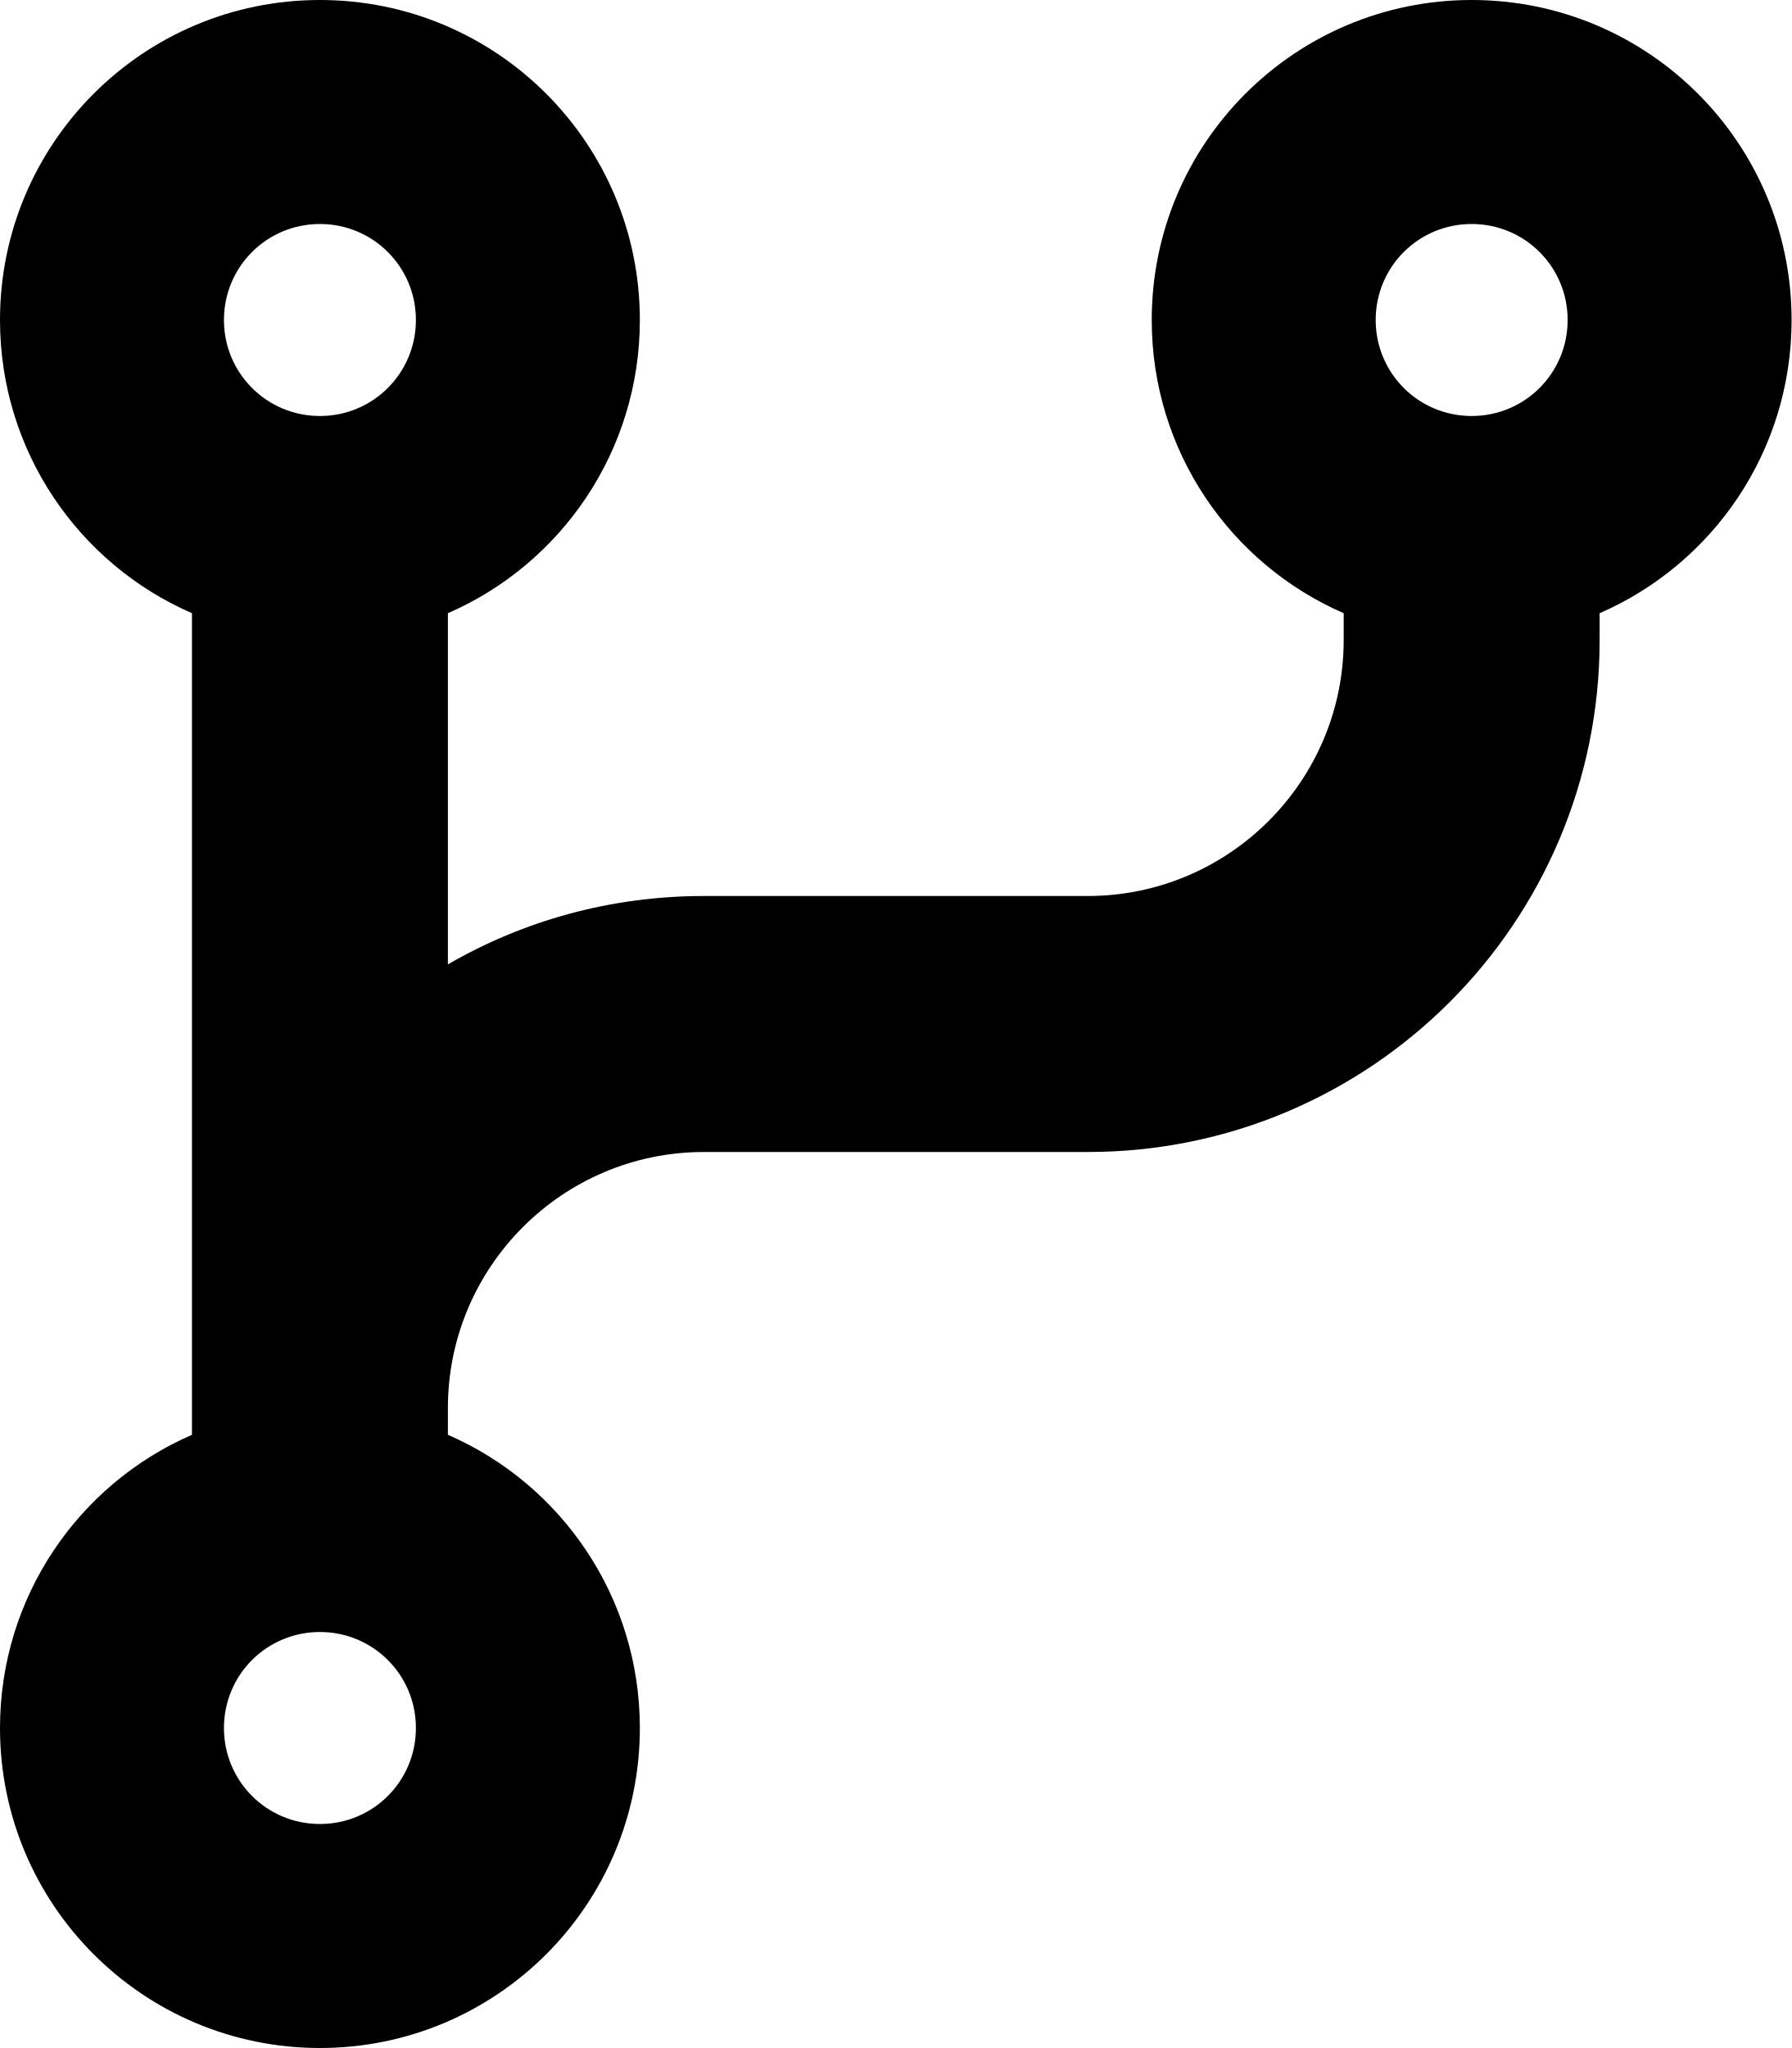
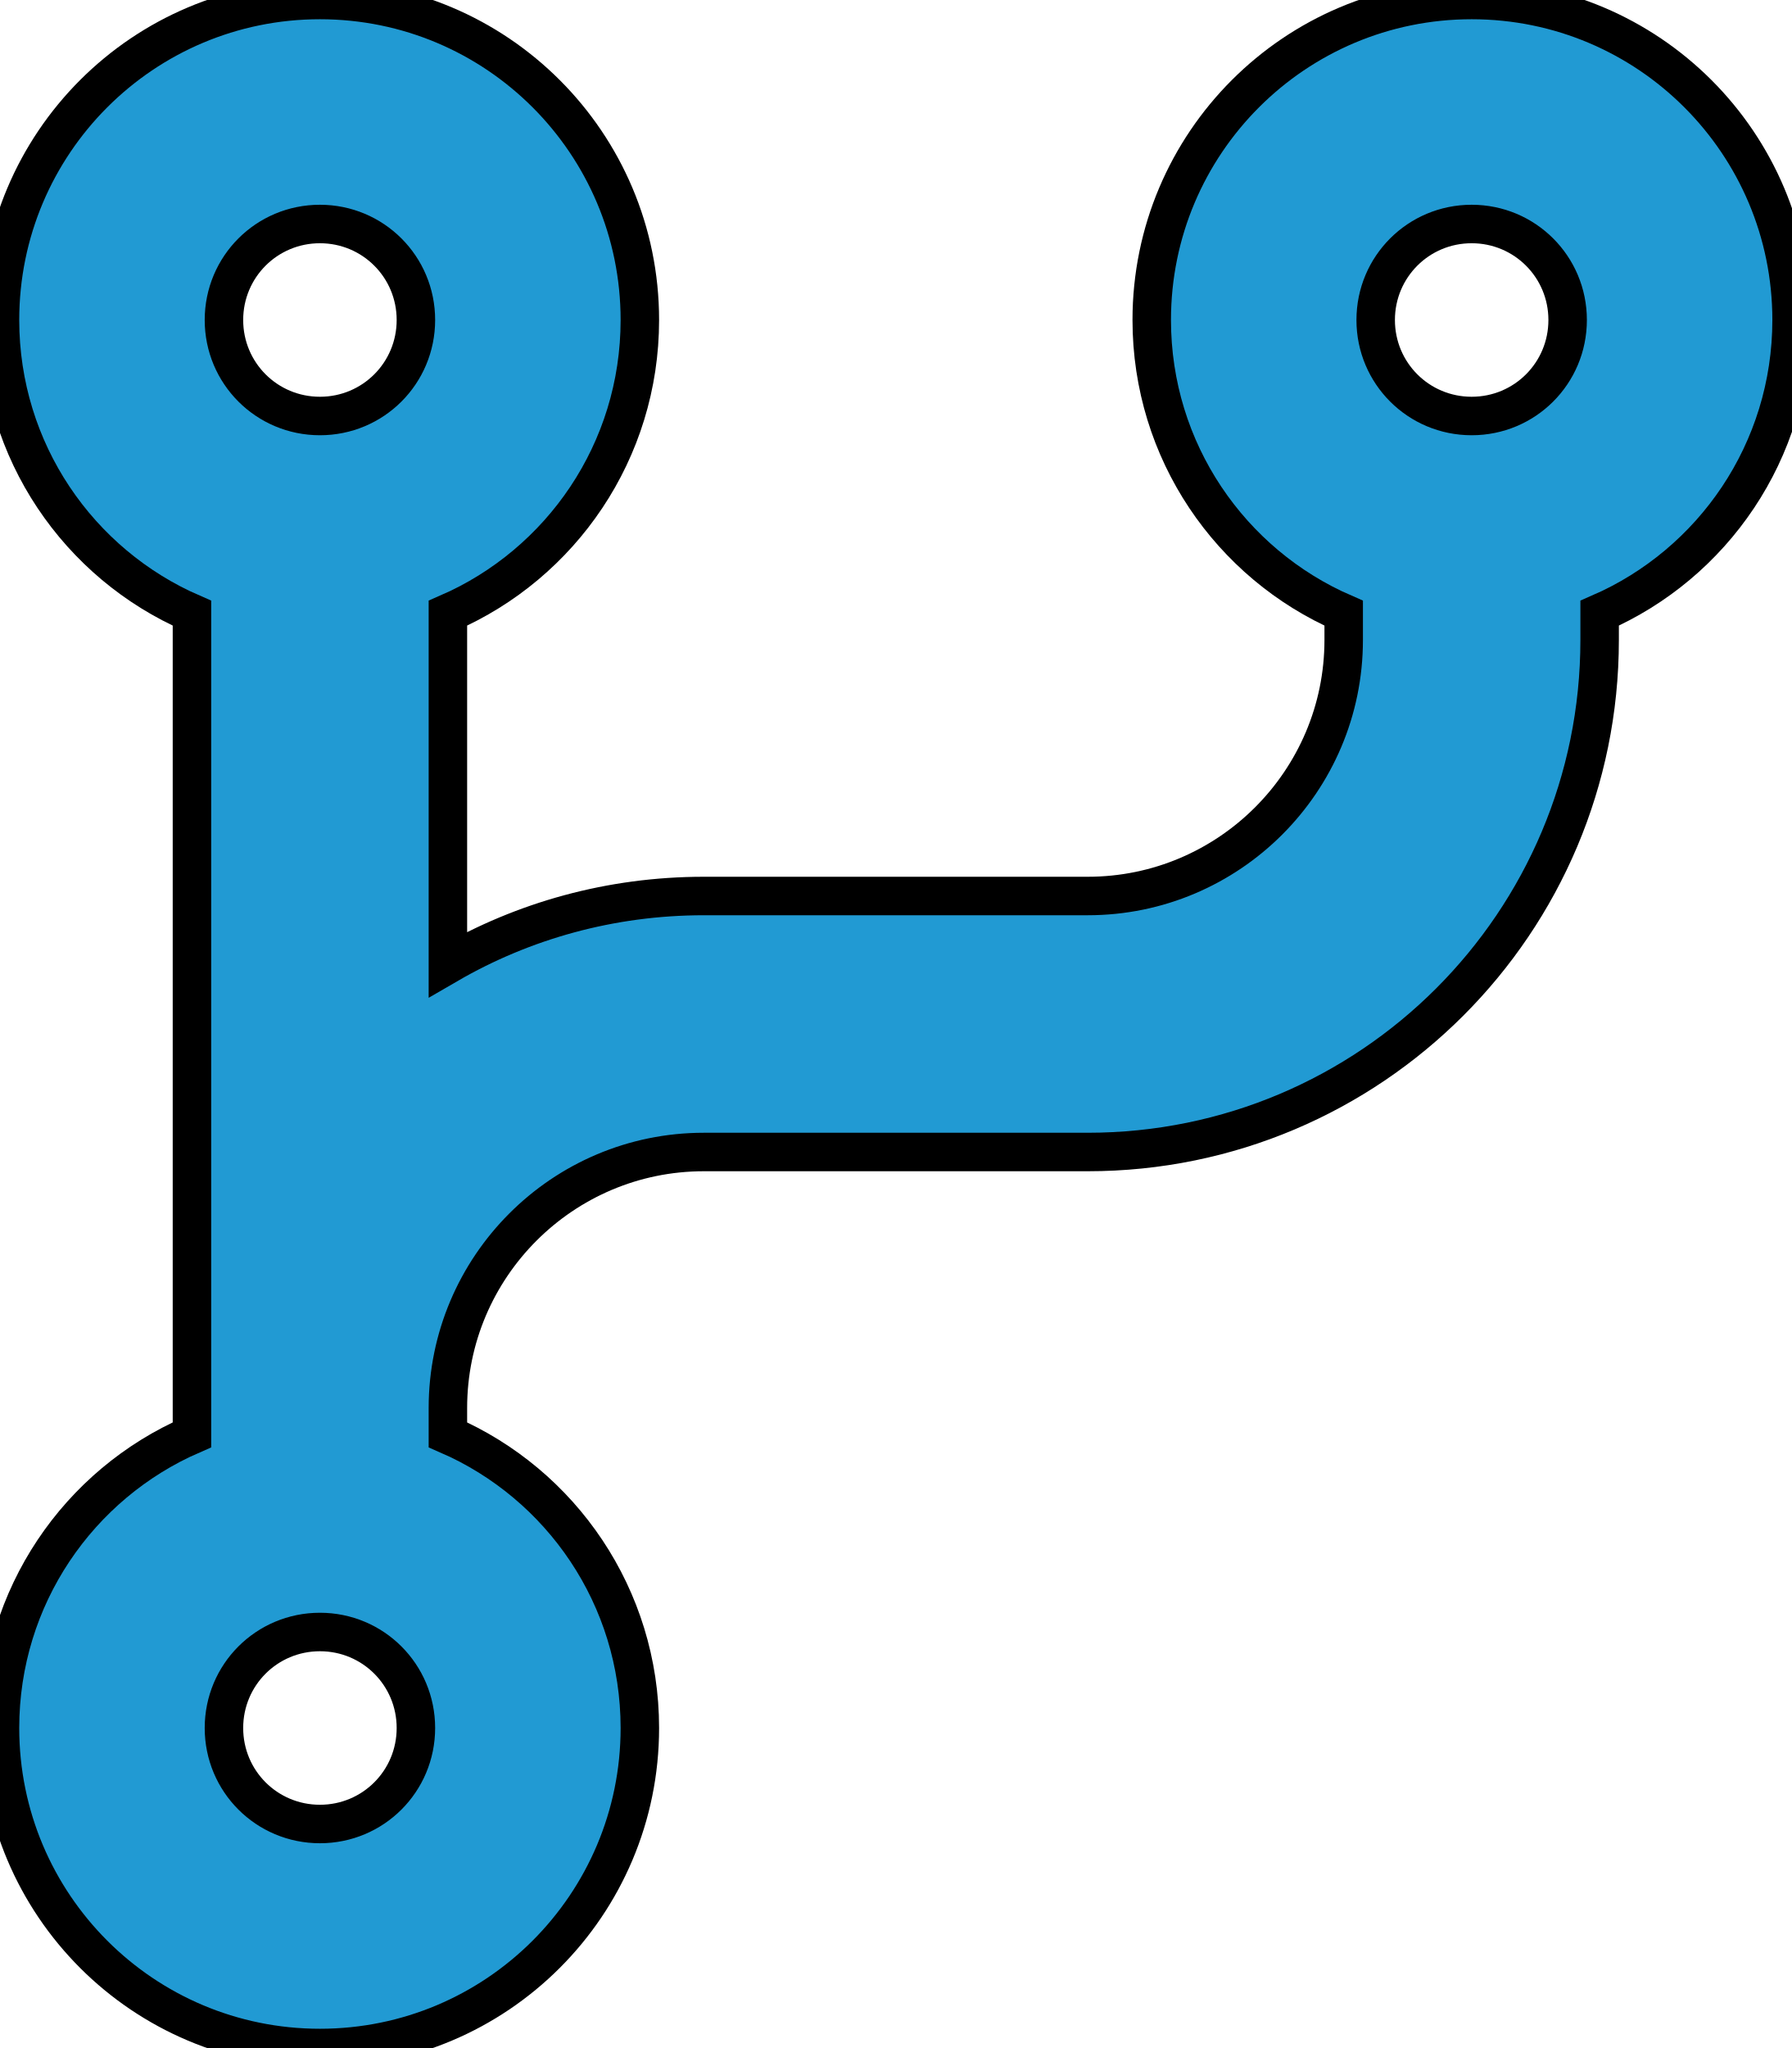
- <svg xmlns="http://www.w3.org/2000/svg" viewBox="0 0 448 512">
+ <svg xmlns="http://www.w3.org/2000/svg" viewBox="0 0 448 512" fill="#219AD3" stroke="black" stroke-width="2%">
  <path d="M80 104c13.3 0 24-10.7 24-24s-10.7-24-24-24S56 66.7 56 80s10.7 24 24 24zm80-24c0 32.8-19.7 61-48 73.3v87.8c18.8-10.9 40.7-17.1 64-17.1h96c35.3 0 64-28.7 64-64v-6.7C307.7 141 288 112.8 288 80c0-44.2 35.8-80 80-80s80 35.8 80 80c0 32.8-19.7 61-48 73.3V160c0 70.7-57.3 128-128 128H176c-35.3 0-64 28.7-64 64v6.7c28.3 12.3 48 40.5 48 73.3c0 44.2-35.8 80-80 80s-80-35.8-80-80c0-32.8 19.7-61 48-73.3V352 153.3C19.7 141 0 112.8 0 80C0 35.8 35.8 0 80 0s80 35.8 80 80zm232 0c0-13.3-10.7-24-24-24s-24 10.7-24 24s10.7 24 24 24s24-10.7 24-24zM80 456c13.3 0 24-10.7 24-24s-10.7-24-24-24s-24 10.7-24 24s10.7 24 24 24z" />
</svg>
